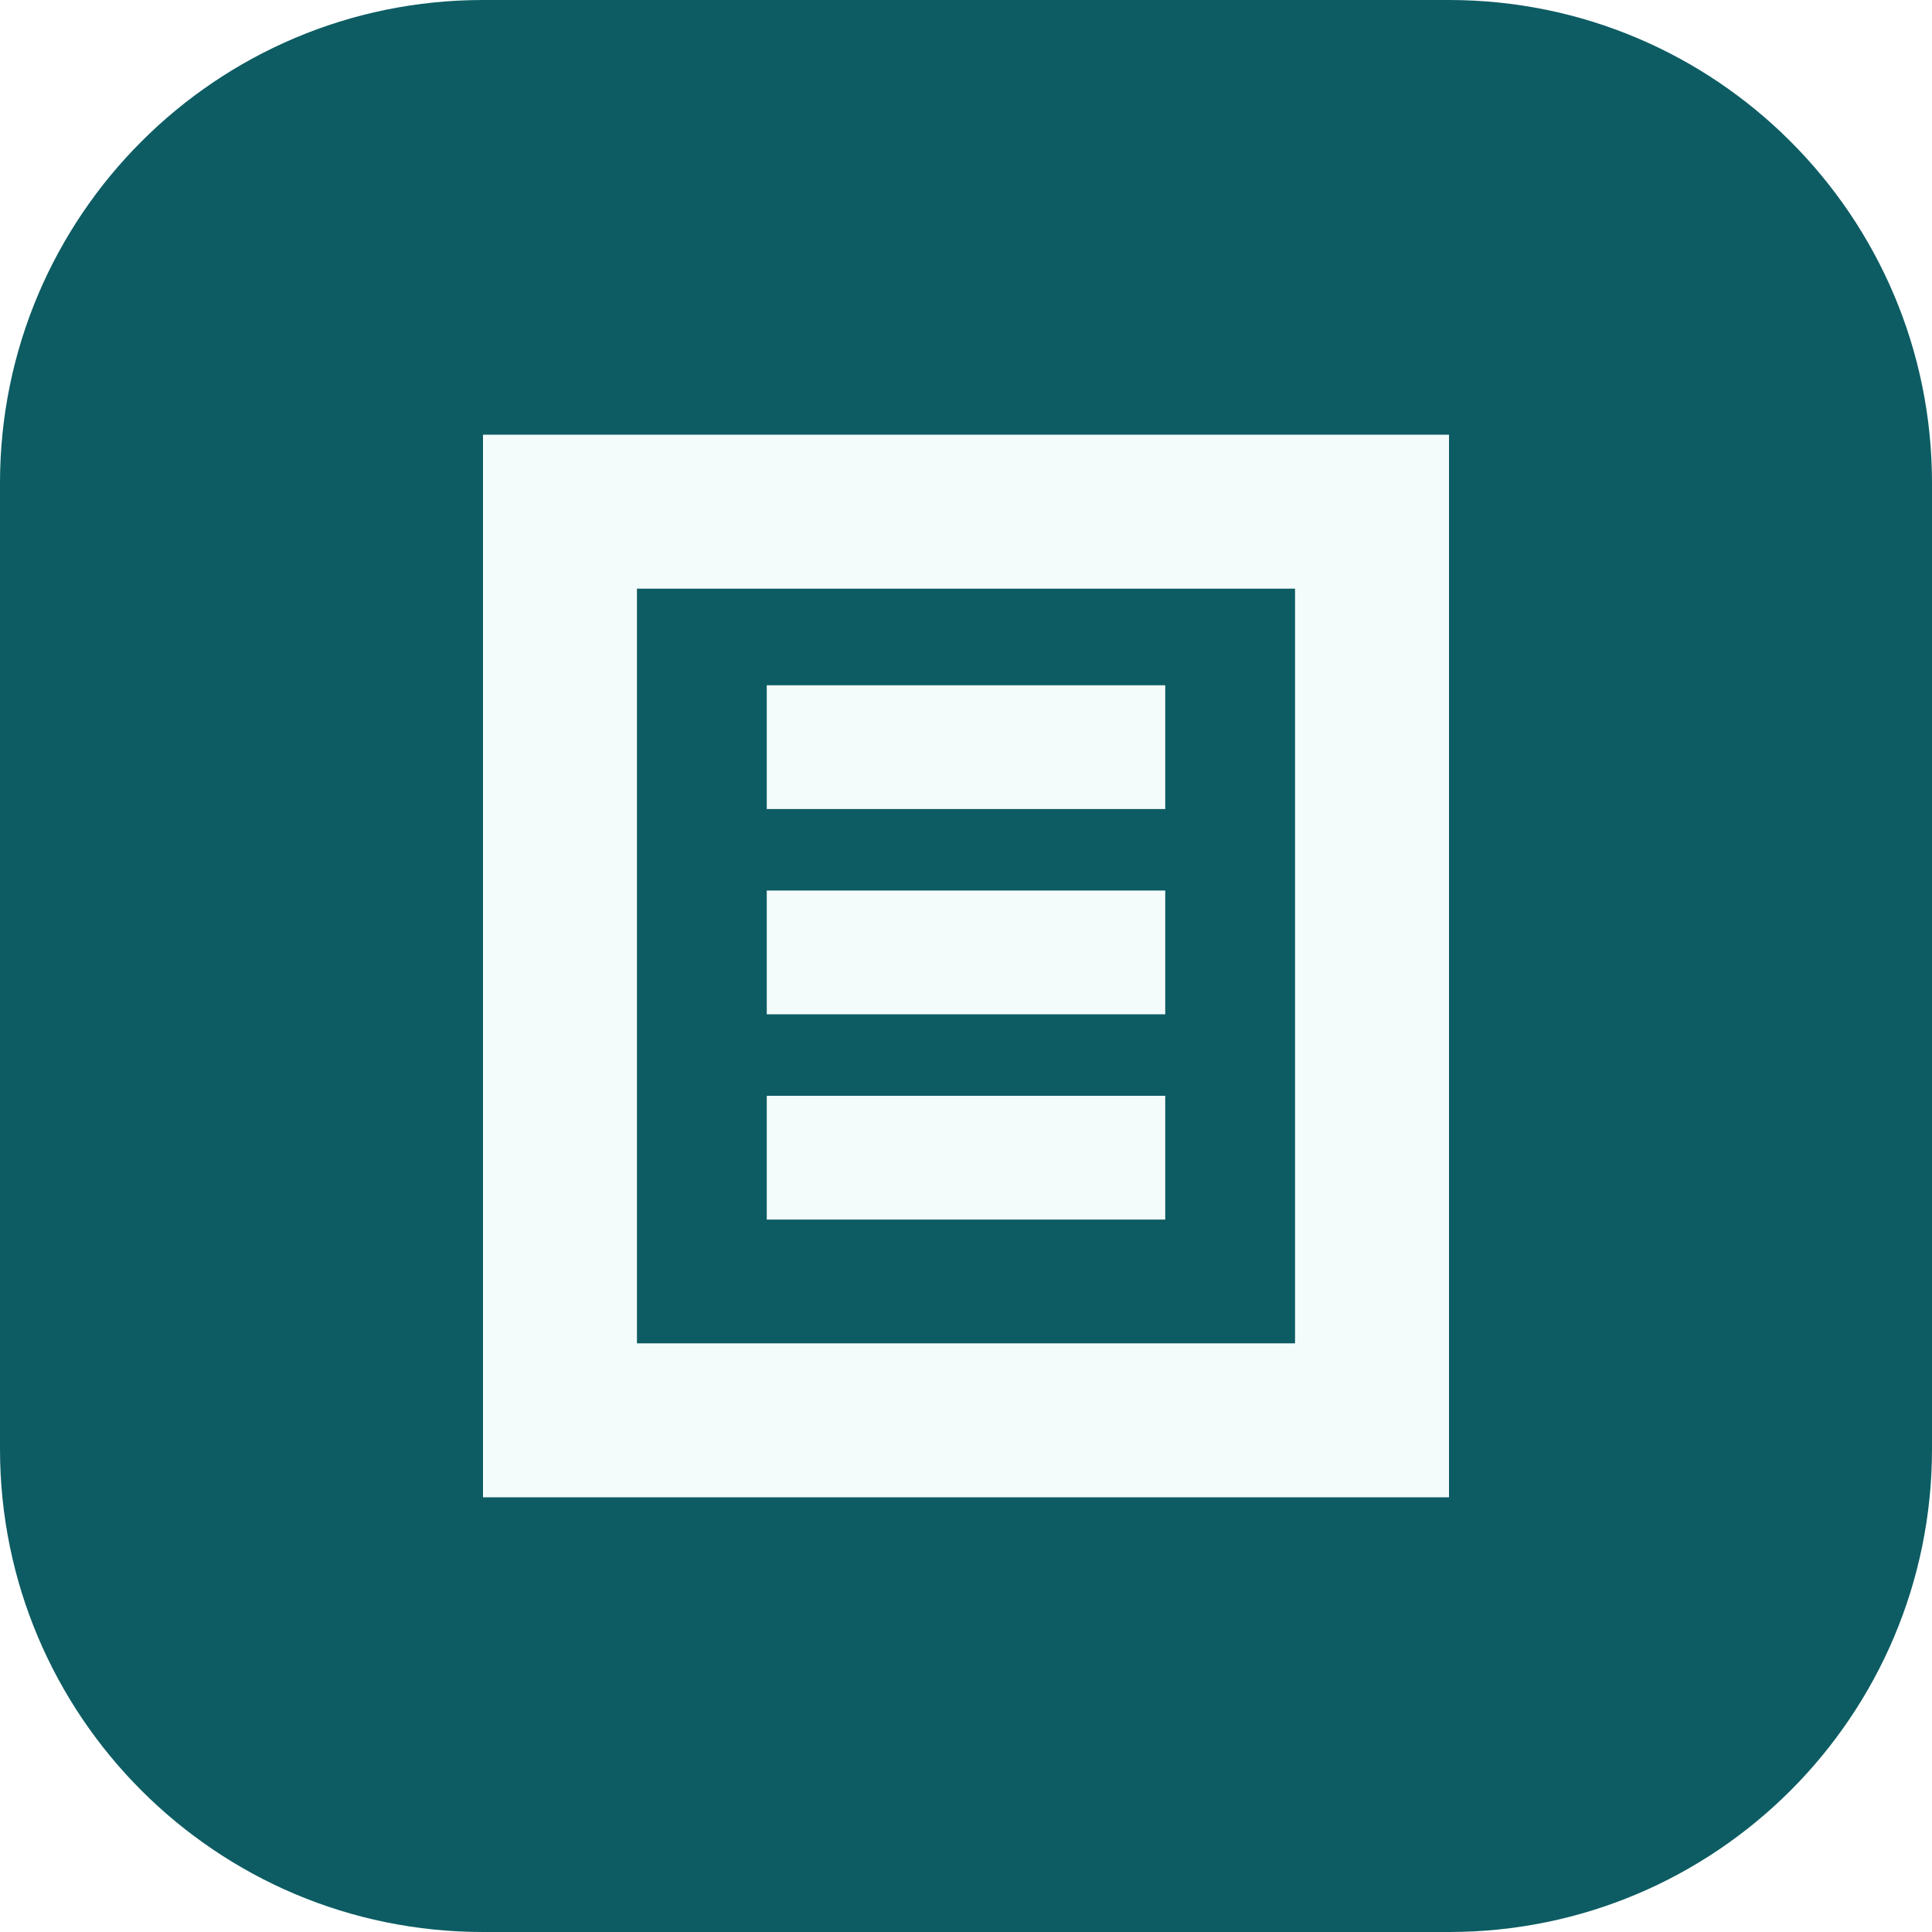
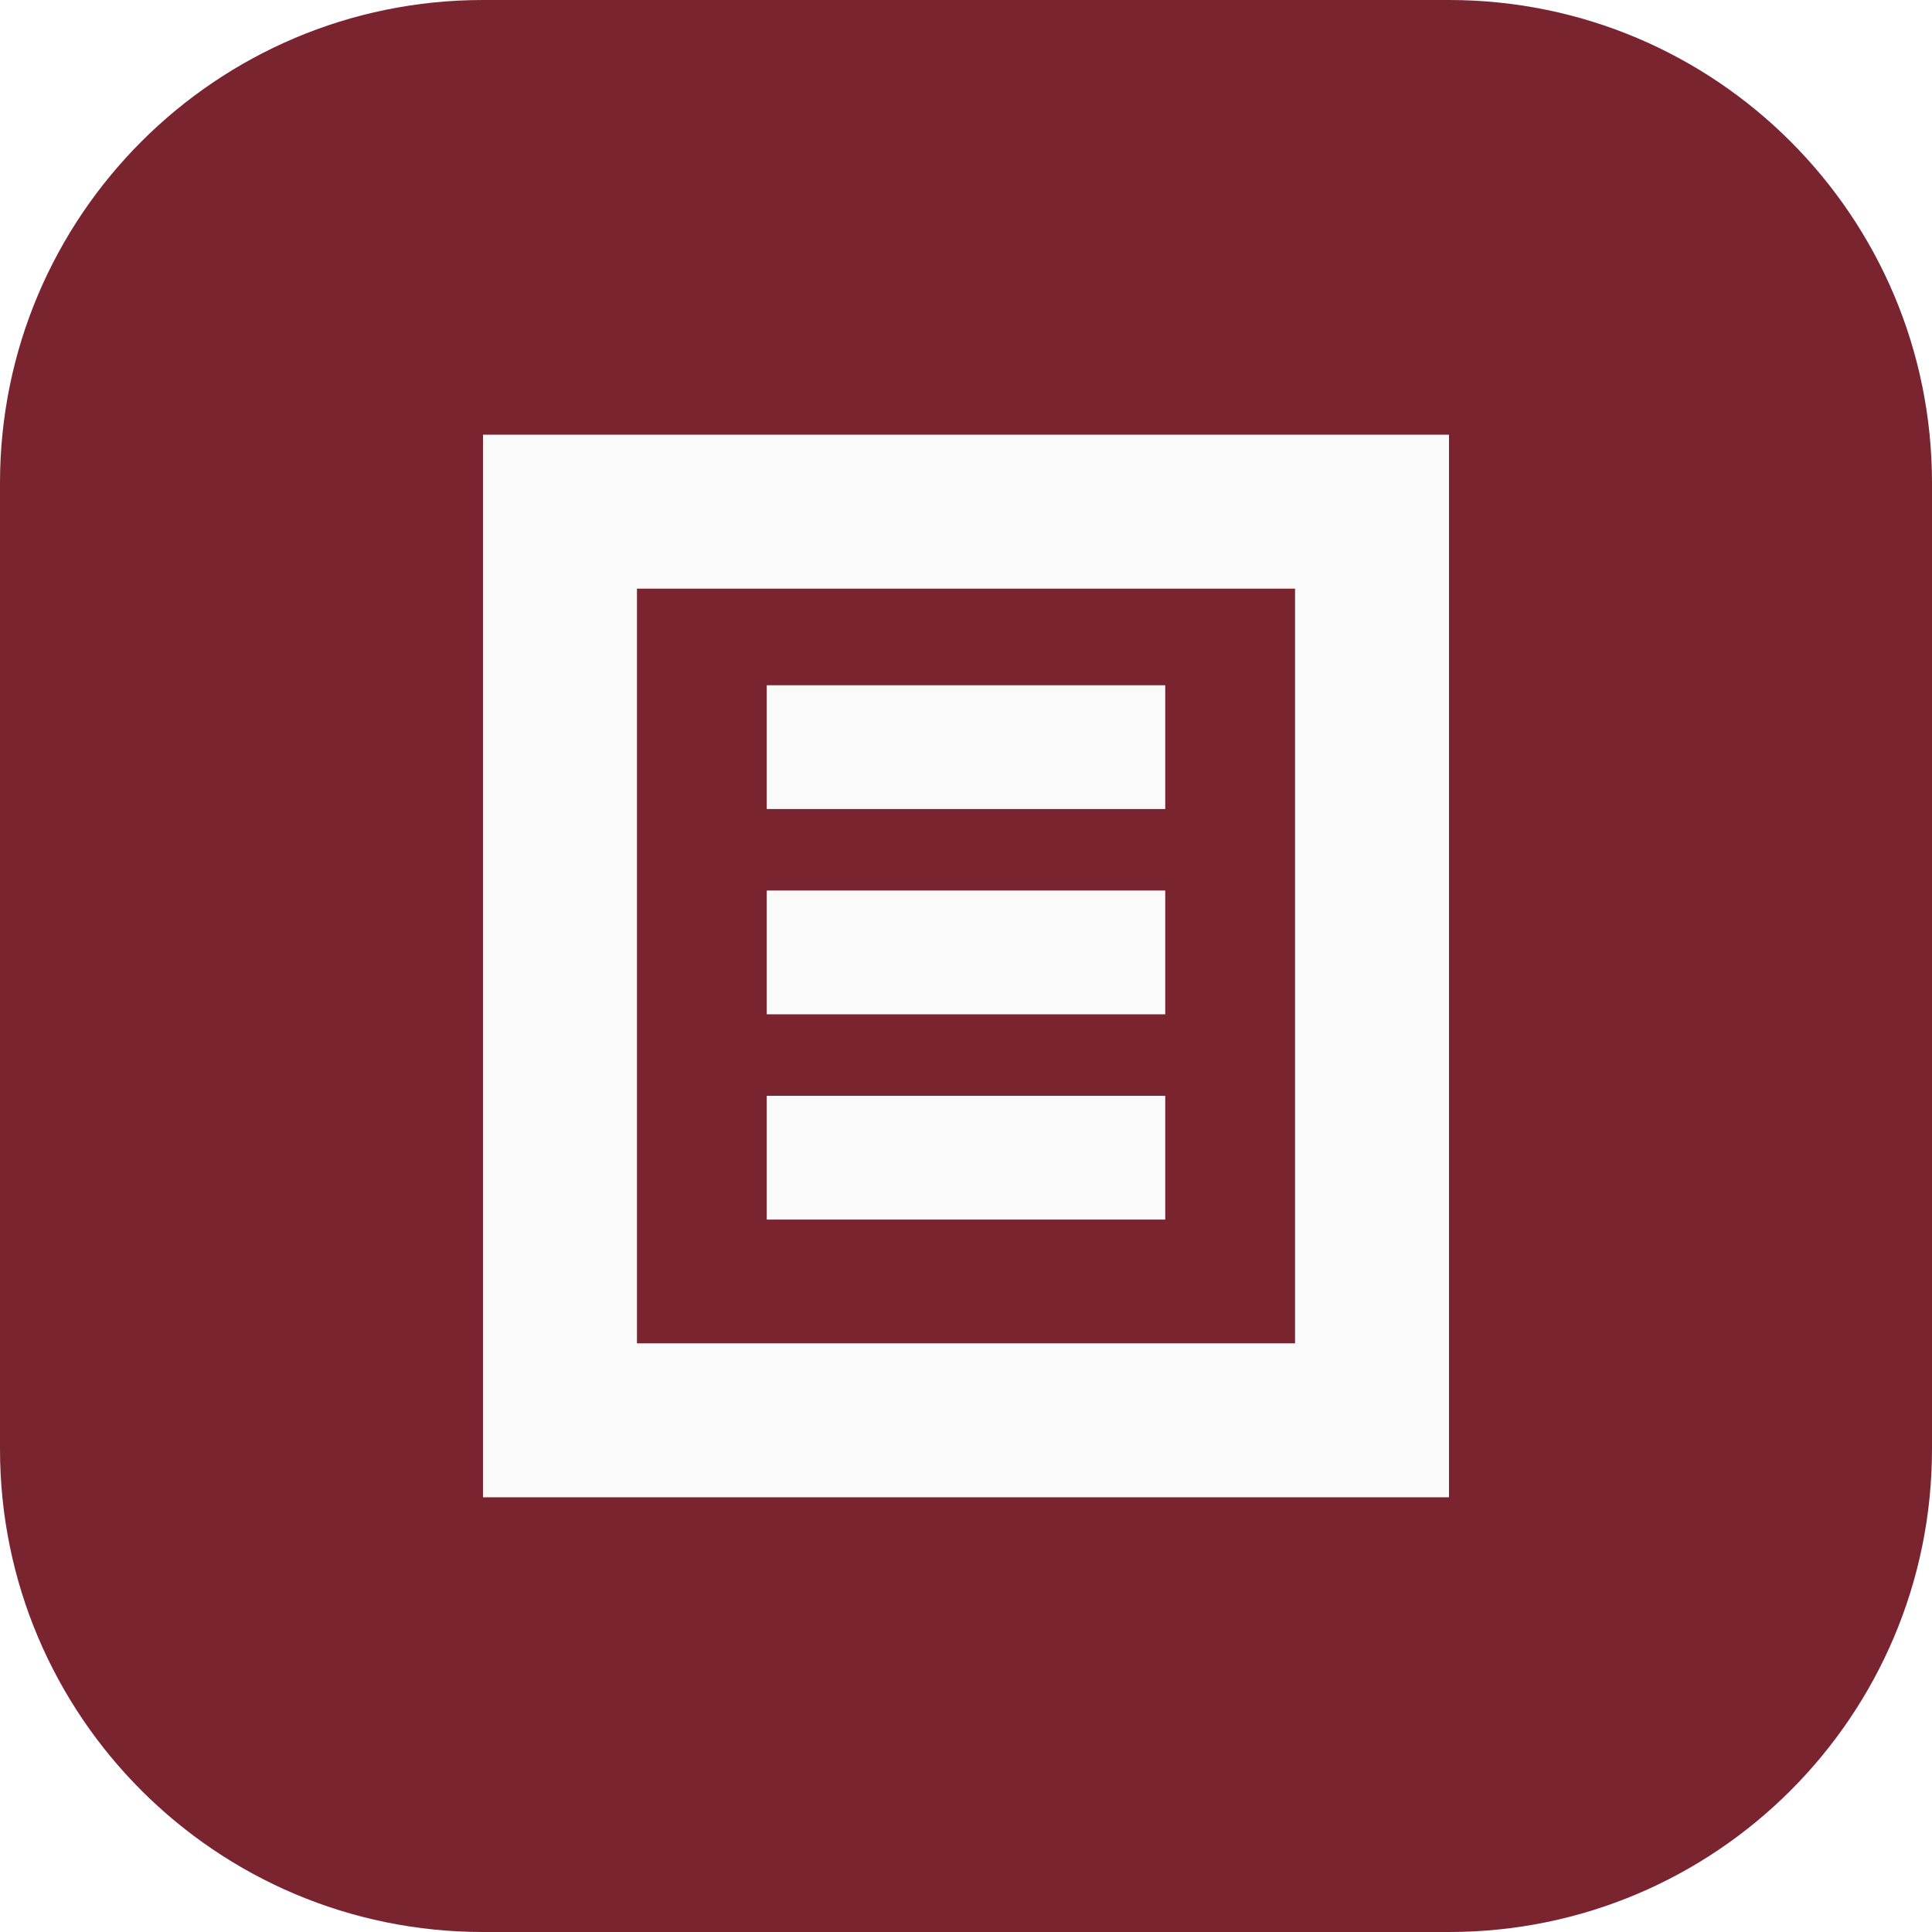
<svg xmlns="http://www.w3.org/2000/svg" viewBox="0 0 32 32" role="img" aria-label="面试题库">
  <style>
-     .bg { fill: #0d5c63; }
-     .fg { fill: #f4fbfb; }
+     .bg { fill: #7a2430; }
+     .fg { fill: #fafafa; }
    @media (prefers-color-scheme: dark) {
-       .bg { fill: #4ec4d0; }
-       .fg { fill: #102226; }
+       .bg { fill: #8e2f3c; }
+       .fg { fill: #f6f6f6; }
    }
  </style>
  <rect class="bg" width="32" height="32" rx="8" />
  <path class="fg" fill-rule="evenodd" d="M8 7.2h16v17.6H8zm2.55 2.55h10.9v12.5H10.55zM12.7 11.35h6.6v2.05H12.7zm0 3.4h6.6v2.05H12.7zm0 3.4h6.6v2.05H12.7z" />
</svg>
